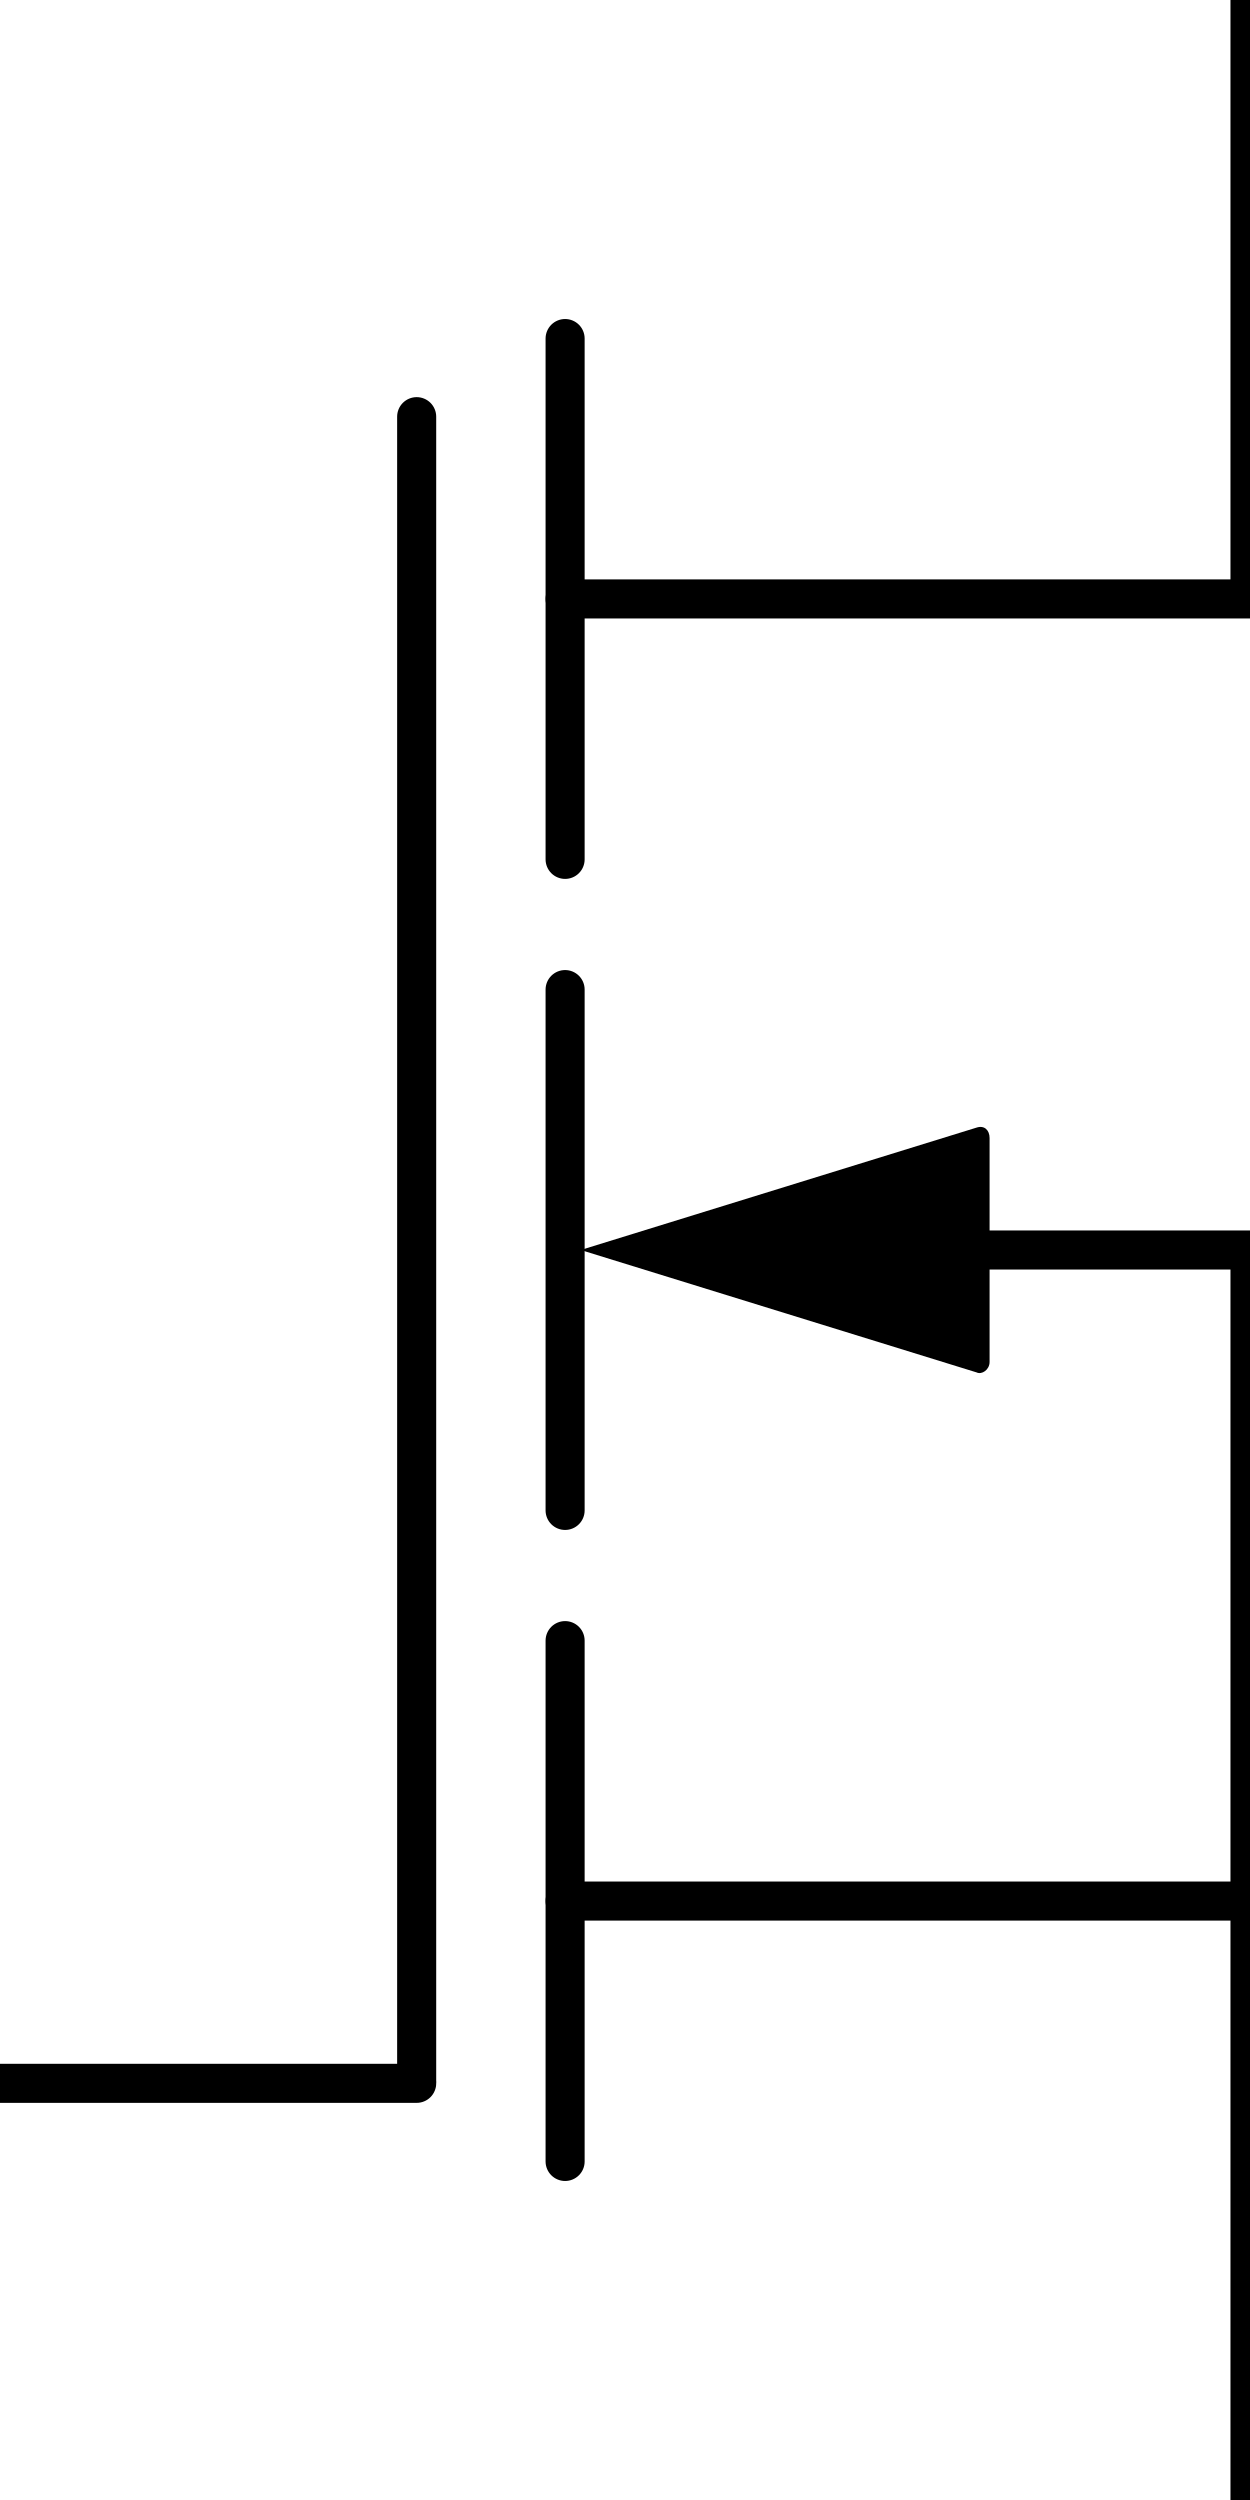
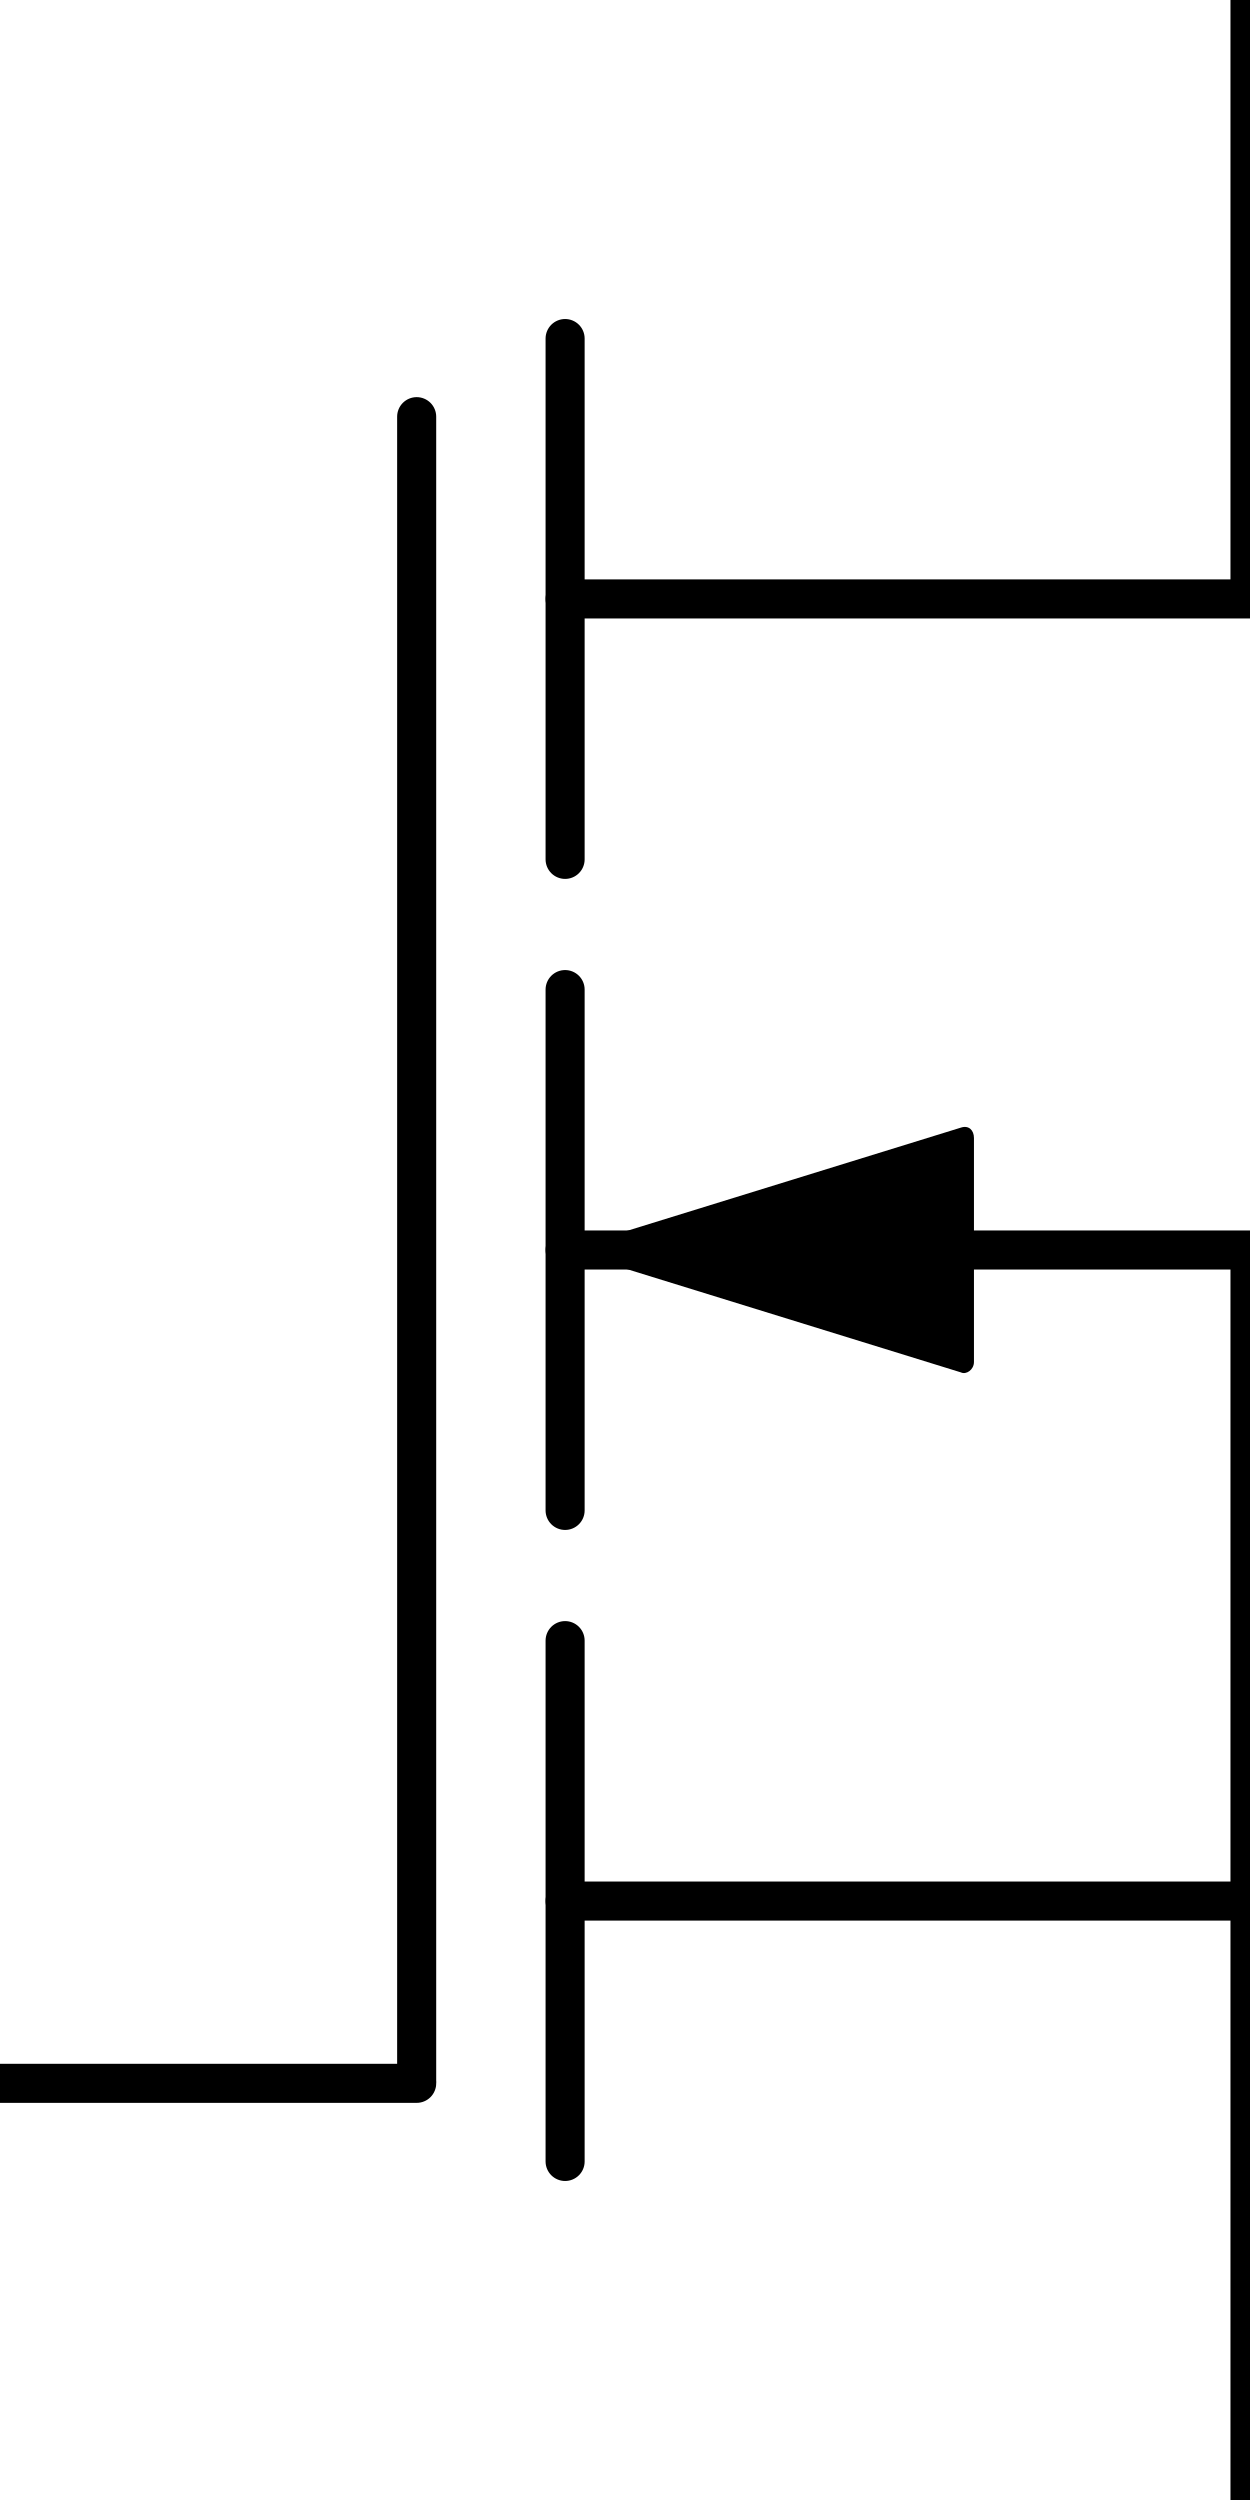
<svg xmlns="http://www.w3.org/2000/svg" width="48" height="96" viewBox="0 0 48 96">
  <g id="Layer_1">
    <line x1="0" y1="80" x2="16" y2="80" fill="none" stroke="#000000" stroke-width="1.5" stroke-linecap="round" stroke-linejoin="round" />
    <line x1="48" y1="22.9" x2="48" y2="0" fill="none" stroke="#000000" stroke-width="1.5" stroke-linecap="round" stroke-linejoin="round" />
    <polyline points="16,79.9 16,48 16,16" fill="none" stroke="#000000" stroke-width="1.5" stroke-linecap="round" stroke-linejoin="round" />
-     <line x1="37.9" y1="48" x2="48" y2="48" fill="none" stroke="#000000" stroke-width="1.5" stroke-linecap="round" stroke-linejoin="round" />
+     <line x1="21.7" y1="48" x2="48" y2="48" fill="none" stroke="#000000" stroke-width="1.5" stroke-linecap="round" stroke-linejoin="round" />
    <line x1="48" y1="48.1" x2="48" y2="73" fill="none" stroke="#000000" stroke-width="1.5" stroke-linecap="round" stroke-linejoin="round" />
    <line x1="48.1" y1="73" x2="21.7" y2="73" fill="none" stroke="#000000" stroke-width="1.5" stroke-linecap="round" stroke-linejoin="round" />
    <line x1="21.7" y1="23" x2="48" y2="23" fill="none" stroke="#000000" stroke-width="1.5" stroke-linecap="round" stroke-linejoin="round" />
    <line x1="48" y1="96" x2="48" y2="73" fill="none" stroke="#000000" stroke-width="1.5" stroke-linecap="round" stroke-linejoin="round" />
    <g>
      <line x1="21.7" y1="38" x2="21.7" y2="58" fill="none" stroke="#000000" stroke-width="1.5" stroke-linecap="round" stroke-linejoin="round" />
      <line x1="21.7" y1="13" x2="21.7" y2="33" fill="none" stroke="#000000" stroke-width="1.5" stroke-linecap="round" stroke-linejoin="round" />
      <line x1="21.7" y1="63" x2="21.7" y2="83" fill="none" stroke="#000000" stroke-width="1.5" stroke-linecap="round" stroke-linejoin="round" />
    </g>
-     <path d="M37.5 43.3 C37.8 43.2 38 43.4 38 43.7 L38 52.3 C38 52.6 37.7 52.8 37.5 52.7 L22.3 48 Z" fill="#000000" />
+     <path d="M36.9 43.3 C37.2 43.2 37.4 43.4 37.4 43.7 L37.4 52.3 C37.4 52.6 37.1 52.8 36.9 52.7 L21.7 48 Z" fill="#000000" />
  </g>
</svg>
